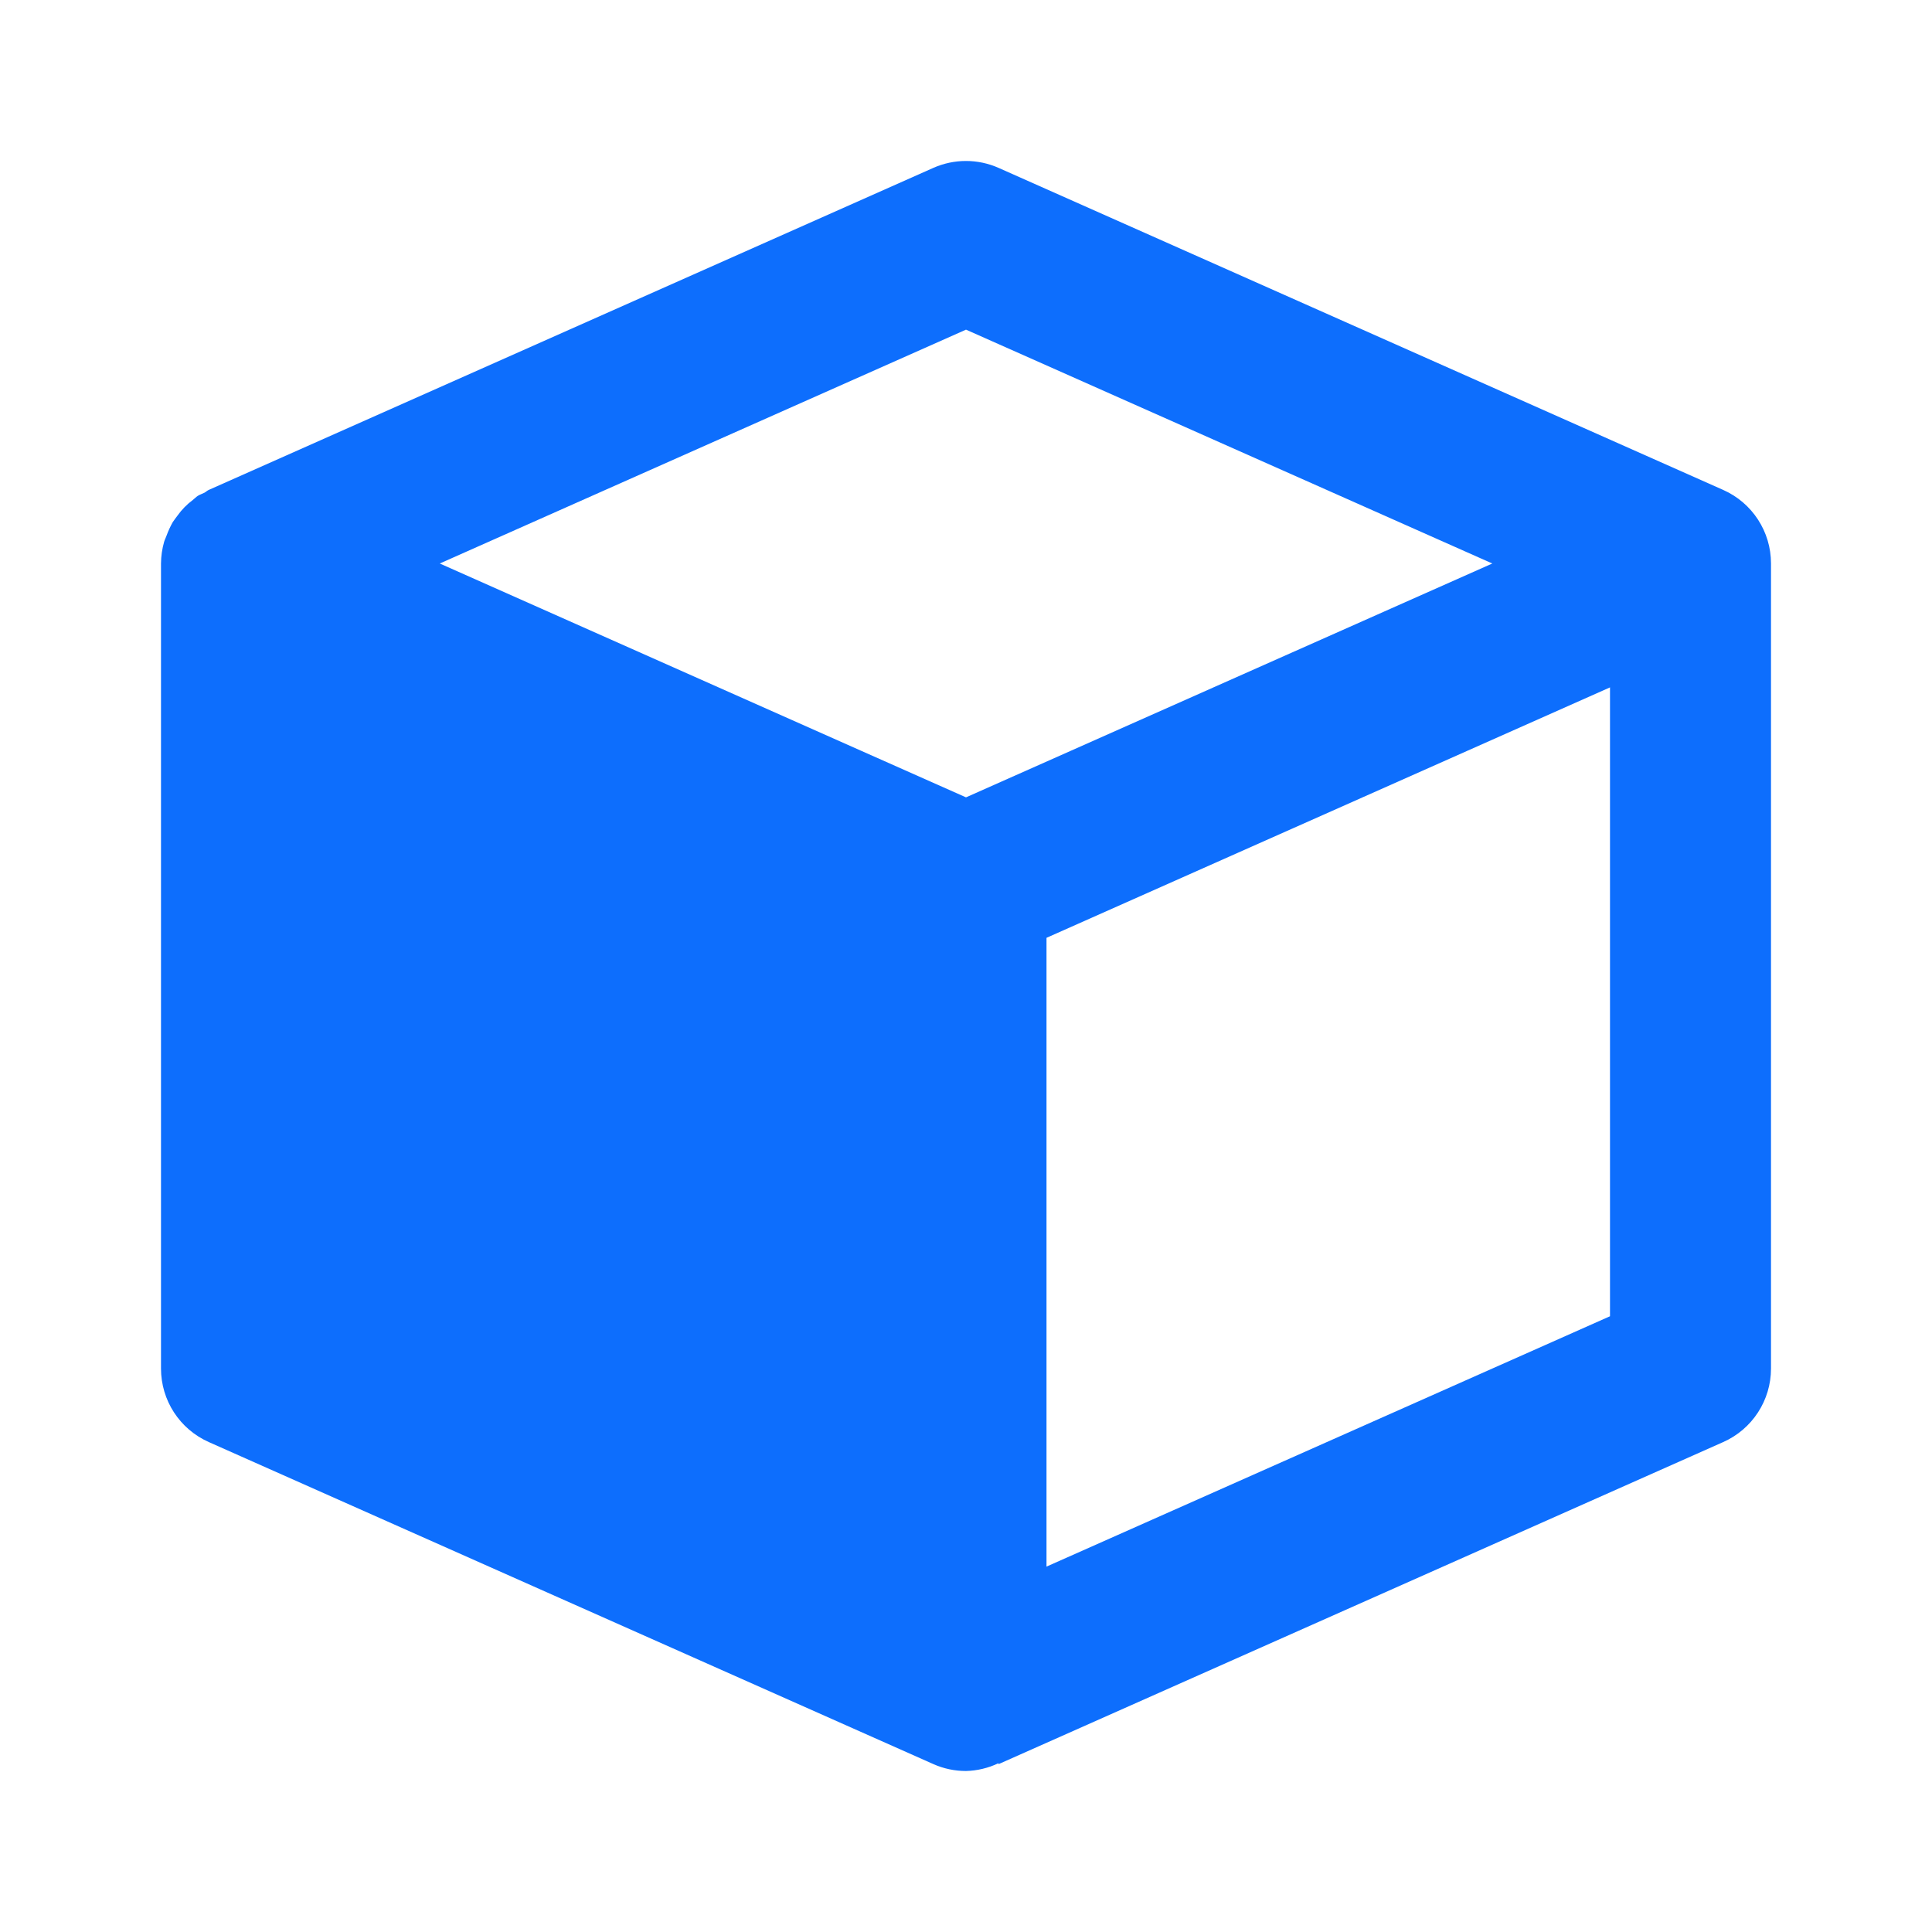
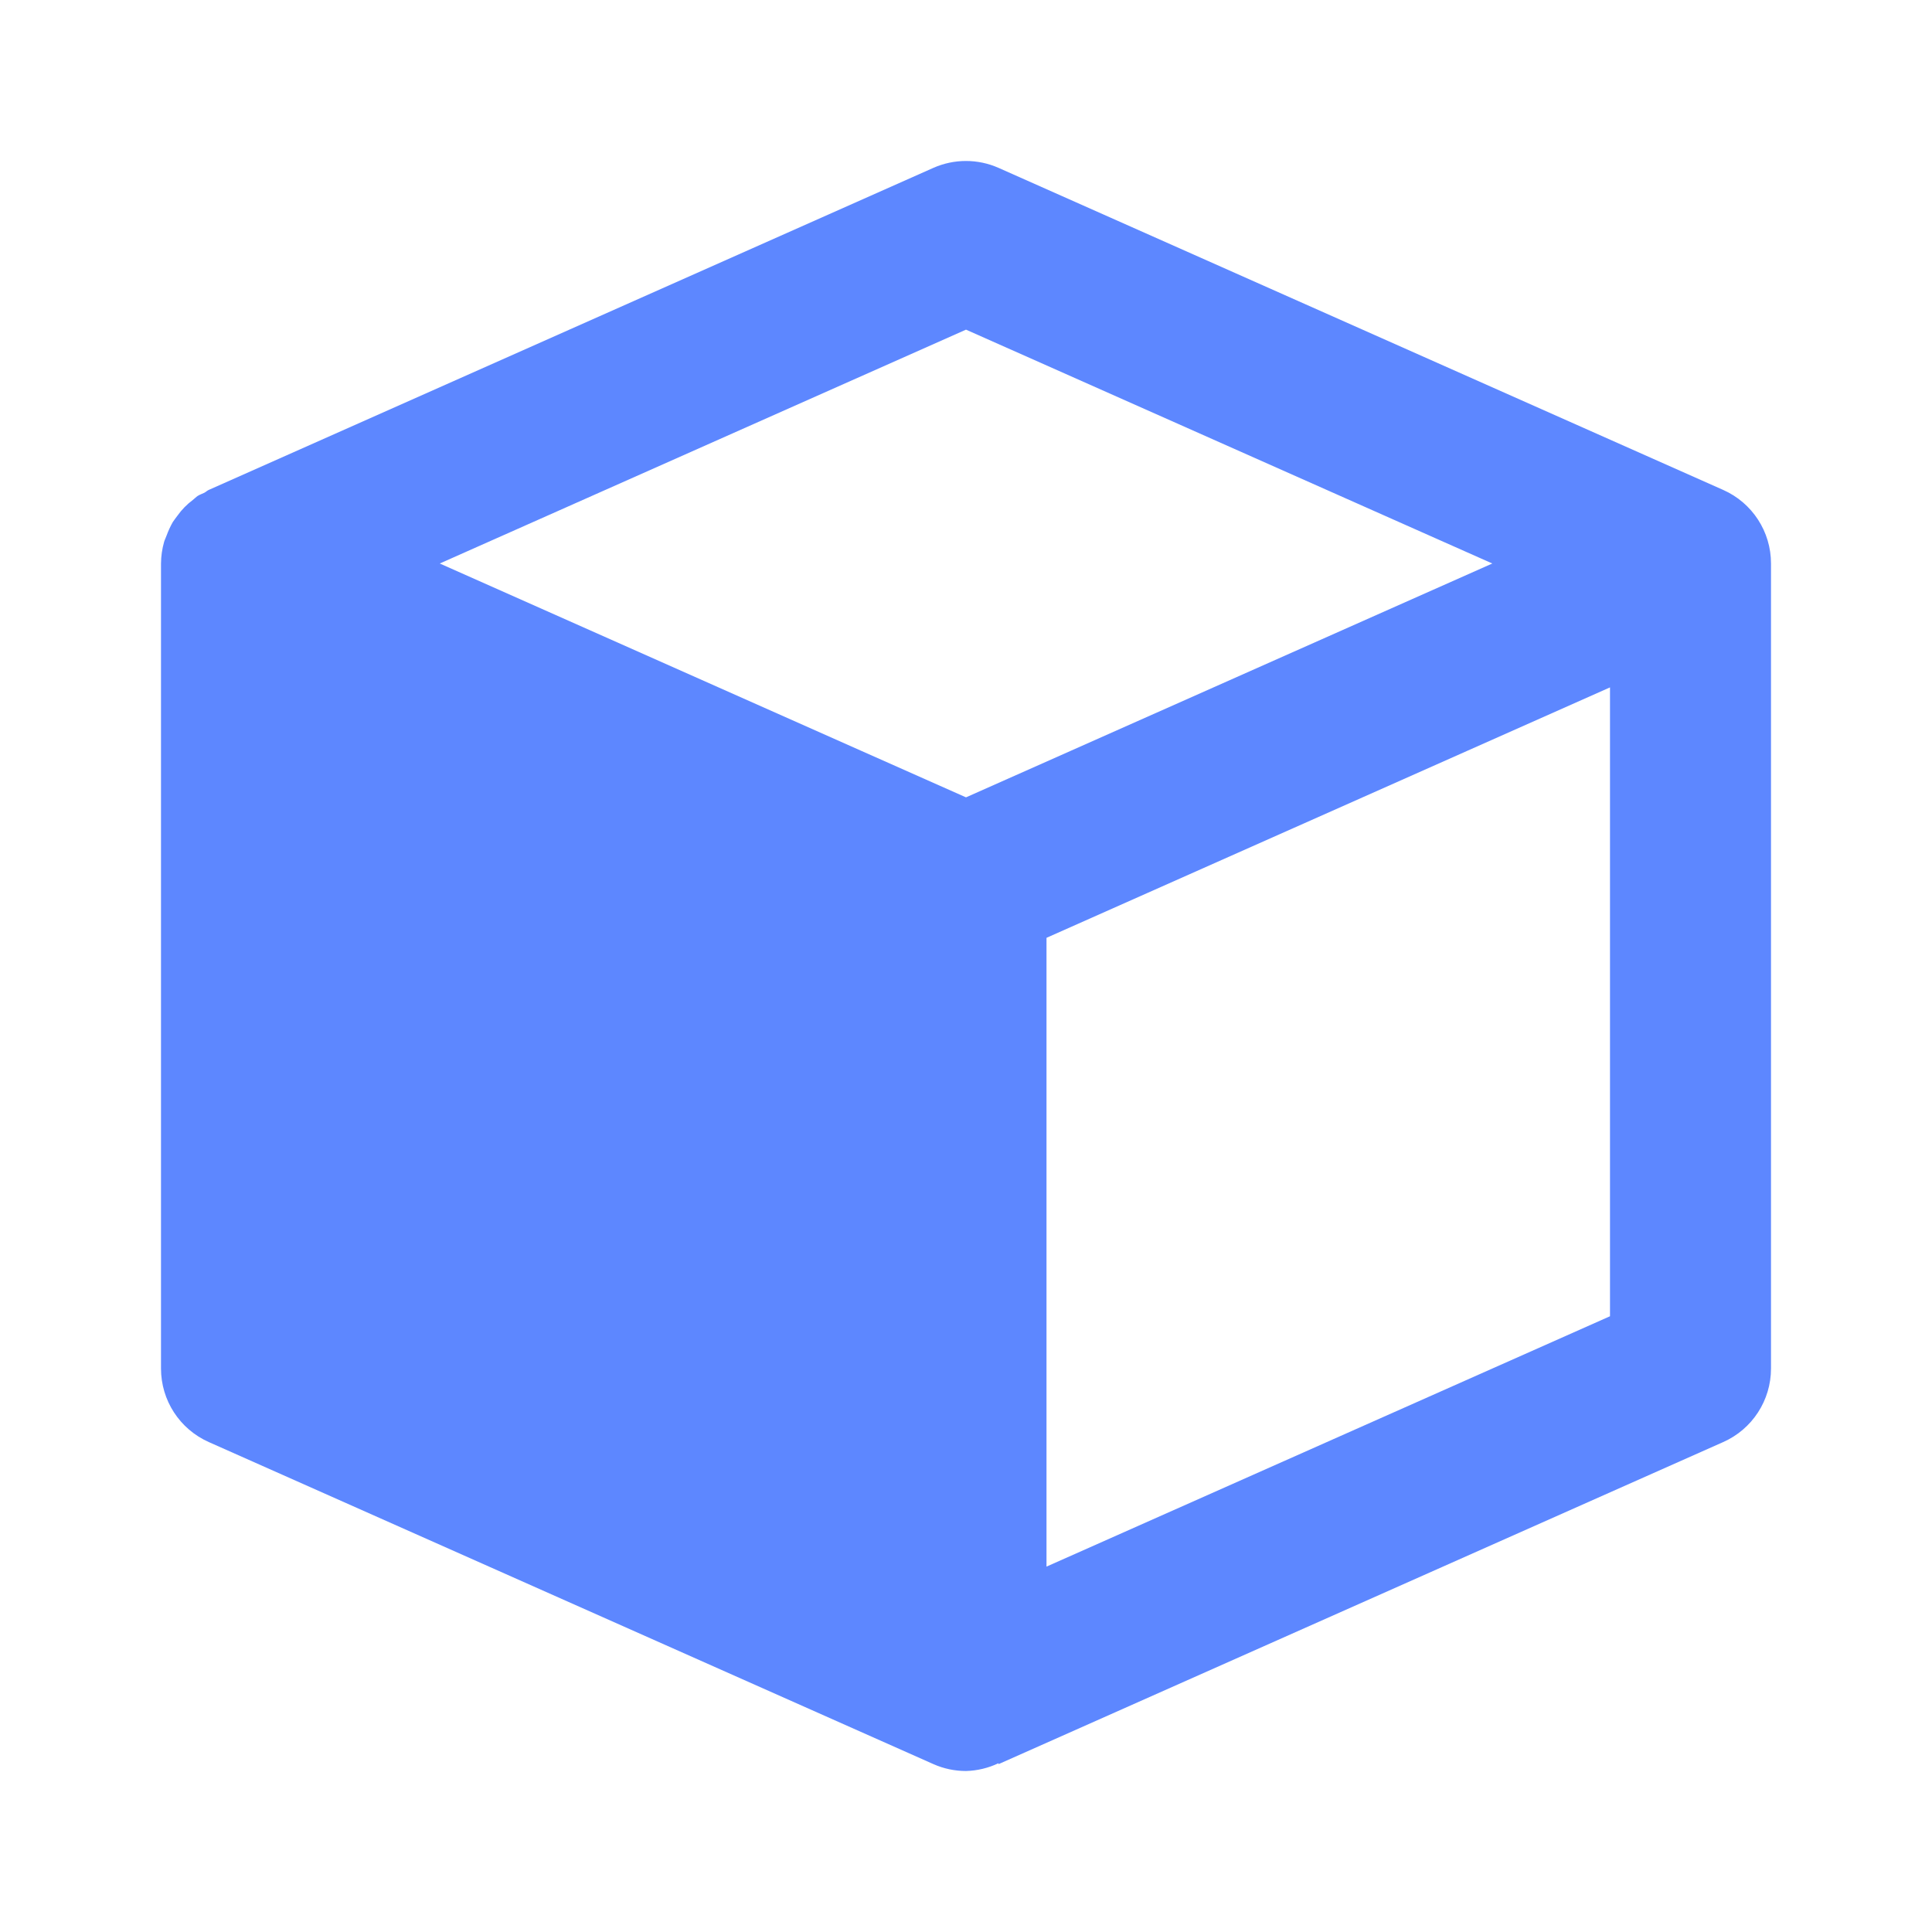
- <svg xmlns="http://www.w3.org/2000/svg" fill="#0d6efd" width="800px" height="800px" viewBox="0 0 24 24">
+ <svg xmlns="http://www.w3.org/2000/svg" fill="#5D87FF" width="800px" height="800px" viewBox="0 0 24 24">
  <path d="m21.406 6.086-9-4a1.001 1.001 0 0 0-.813 0l-9 4c-.02.009-.034.024-.054.035-.028.014-.058.023-.084.04-.022.015-.039.034-.06.05a.87.87 0 0 0-.19.194c-.02.028-.041.053-.059.081a1.119 1.119 0 0 0-.076.165c-.009.027-.023.052-.031.079A1.013 1.013 0 0 0 2 7v10c0 .396.232.753.594.914l9 4c.13.058.268.086.406.086a.997.997 0 0 0 .402-.096l.004.01 9-4A.999.999 0 0 0 22 17V7a.999.999 0 0 0-.594-.914zM12 4.095 18.538 7 12 9.905l-1.308-.581L5.463 7 12 4.095zm1 15.366V11.65l7-3.111v7.812l-7 3.11z" />
</svg>
